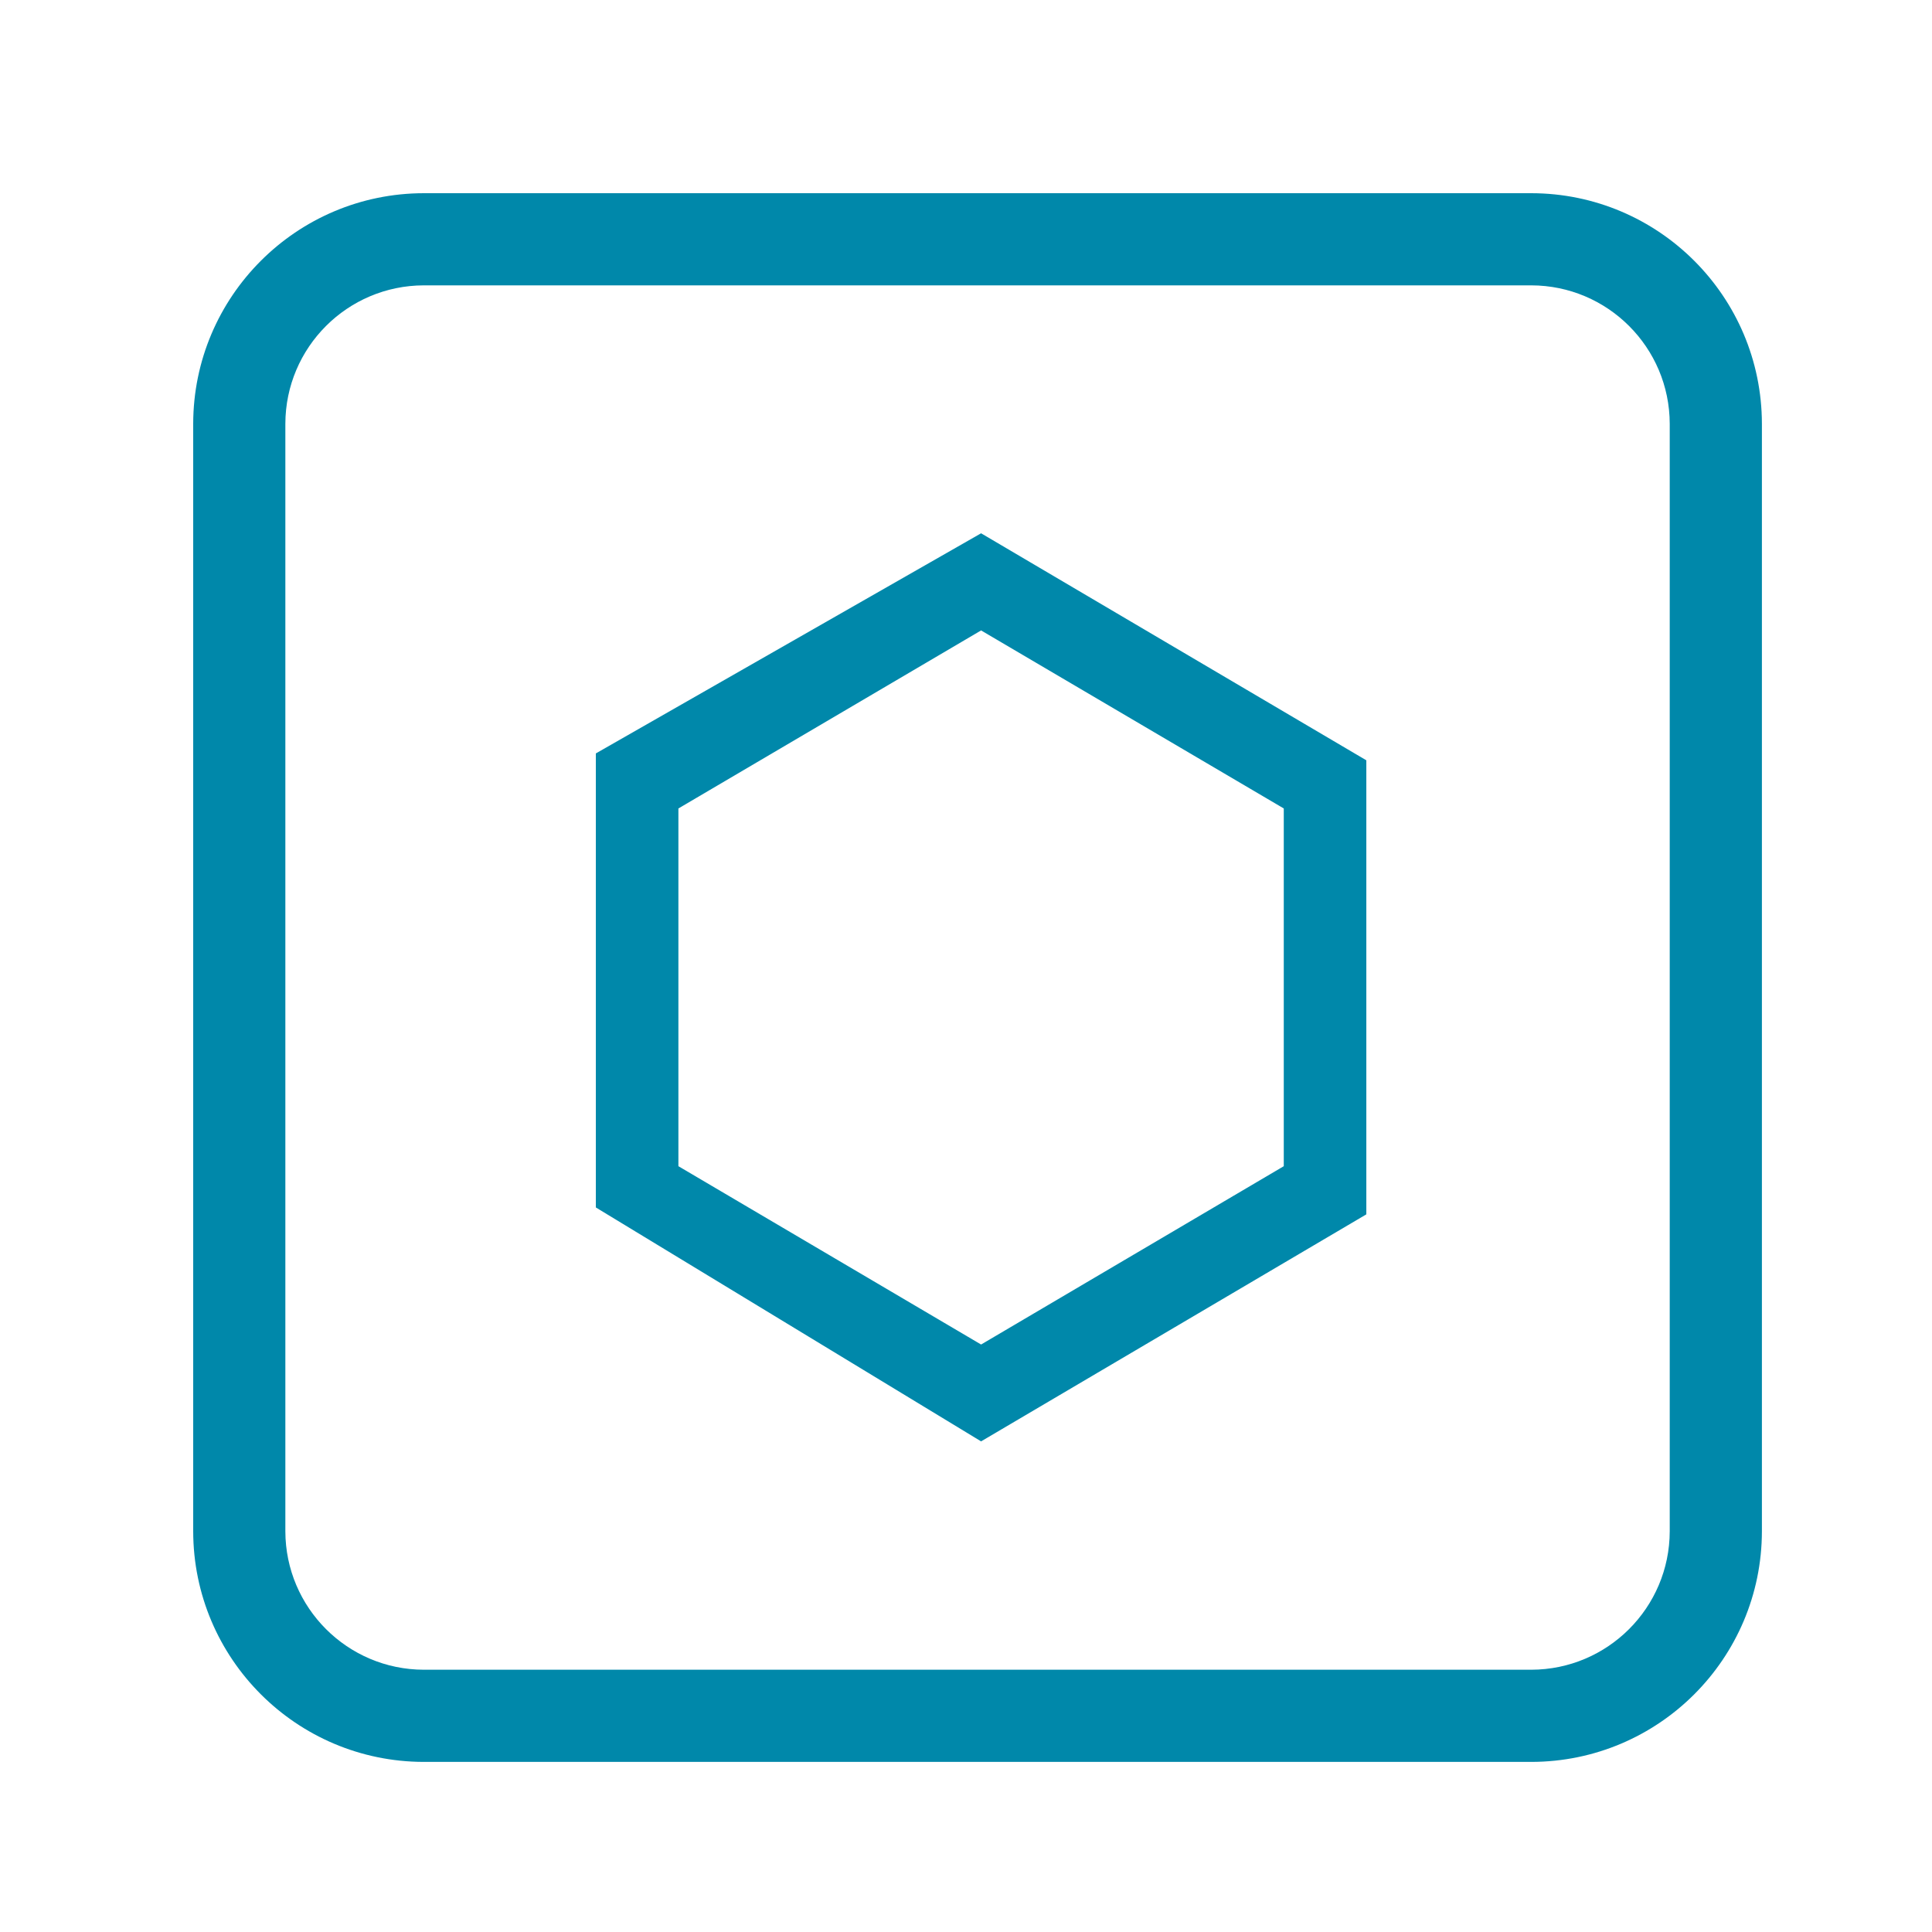
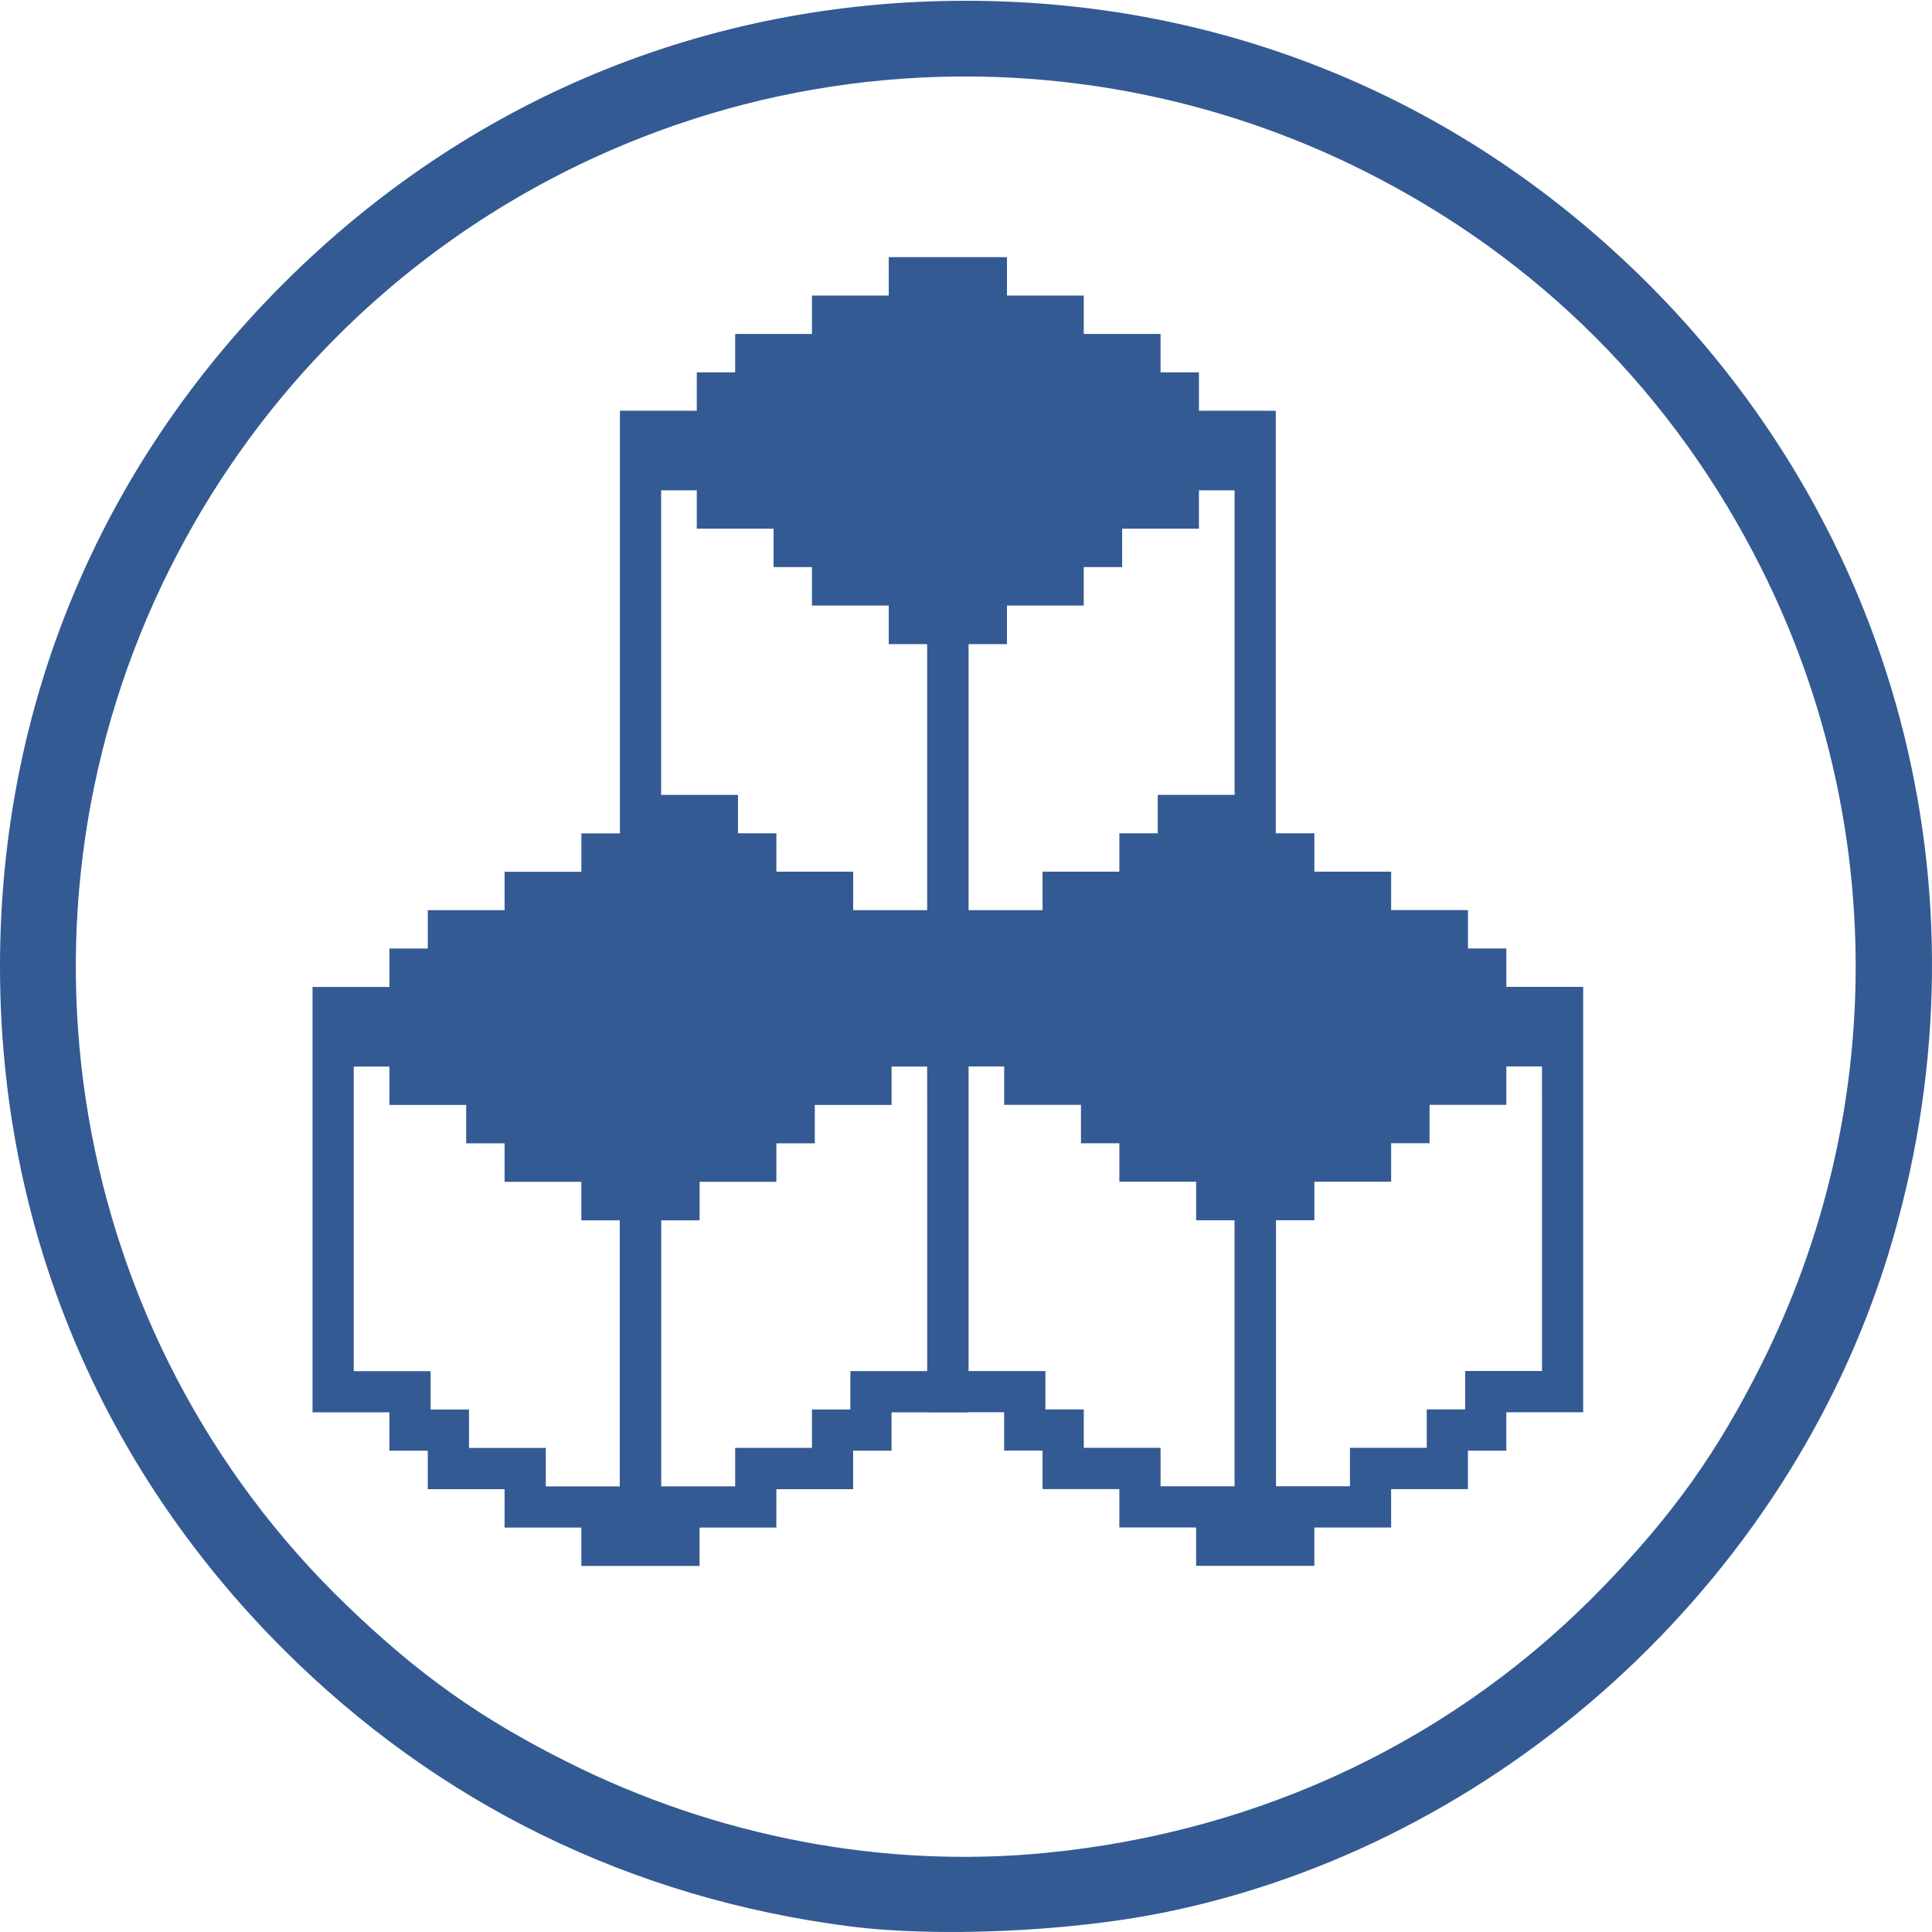
- <svg xmlns="http://www.w3.org/2000/svg" width="100" height="100" viewBox="0 0 100 100" version="1.1" id="svg3753">
-   <defs id="defs3757">
+ <svg xmlns="http://www.w3.org/2000/svg" id="svg8" version="1.1" viewBox="0 0 90.17 90.17" height="90.17mm" width="90.17mm">
+   <defs id="defs2">
    <style id="style920">.cls-1{fill:none;}</style>
  </defs>
-   <path style="fill:#0088aa;stroke-width:1.269;fill-opacity:1" id="path3741" d="M 79.257,91.196 H 21.938 A 11.951,11.951 0 0 1 10,79.257 V 21.938 A 11.951,11.951 0 0 1 21.938,10 H 79.257 A 11.951,11.951 0 0 1 91.196,21.938 V 79.257 A 11.951,11.951 0 0 1 79.257,91.196 Z M 21.938,14.77 a 7.181,7.181 0 0 0 -7.168,7.168 v 57.319 a 7.181,7.181 0 0 0 7.168,7.168 h 57.319 a 7.181,7.181 0 0 0 7.168,-7.168 V 21.938 a 7.181,7.181 0 0 0 -7.168,-7.168 z" />
-   <path id="path926" d="M 50.781,74.605 30.841,62.498 V 38.997 L 50.781,27.603 70.721,39.353 V 62.855 Z M 35.114,60.362 50.781,69.592 66.448,60.362 V 41.846 L 50.781,32.631 35.114,41.846 Z" style="fill:#0088aa;fill-opacity:1;stroke-width:1" />
+   <g transform="translate(0,-206.83)" id="layer1">
+     <path id="path16" d="m 45.07,206.866 c -12.125,0 -23.264,4.621 -31.857,13.213 C 4.621,228.671 0,239.811 0,251.936 c 0,12.125 4.621,23.264 13.213,31.856 7.215,7.215 16.233,11.631 26.439,12.944 4.007,0.517 10.151,0.255 14.53,-0.617 15.766,-3.142 29.236,-15.354 33.958,-30.785 4.953,-16.191 0.704,-33.339 -11.212,-45.255 -8.593,-8.592 -19.732,-13.213 -31.857,-13.213 z m -0.411,3.535 c 6.522,-0.059 13.04,1.418 18.981,4.395 8.141,4.079 14.491,10.428 18.57,18.57 5.864,11.704 5.864,25.437 0,37.141 -2.046,4.083 -4.085,6.955 -7.331,10.327 -6.87,7.135 -15.965,11.486 -26.081,12.474 -7.545,0.737 -15.331,-0.74 -22.299,-4.232 -4.085,-2.045 -6.955,-4.083 -10.327,-7.33 C 3.165,269.225 -0.185,249.562 7.929,233.366 c 4.878,-9.736 13.257,-17.101 23.519,-20.673 4.284,-1.491 8.749,-2.25 13.211,-2.292 z m 0,0" style="fill:#345a93;fill-opacity:1;fill-rule:nonzero;stroke:none;stroke-width:0.353" />
+     <g transform="matrix(0.6135826,0,0,0.6135826,13.0681,218.6976)" id="g875" style="fill:#e67700">
+       <path d="M 49.339,55.838 H 46.412 V 52.917 H 43.491 V 49.997 H 40.571 37.65 v -2.92 h -2.92 -2.92 v -2.92 h -2.92 -2.939 -2.92 v 2.92 h -2.92 -2.92 v 2.92 H 14.269 11.349 V 52.917 H 8.428 v 2.92 H 5.501 2.581 v 2.92 2.92 2.92 2.92 2.926 2.933 2.92 2.92 2.92 2.92 2.921 h 2.92 2.926 v 2.92 h 2.921 v 2.927 h 2.92 2.921 v 2.92 h 2.92 2.92 v 2.92 h 2.92 2.939 2.92 V 96.747 h 2.92 2.92 v -2.92 h 2.921 2.92 V 90.9 h 2.921 v -2.92 h 2.926 2.92 v -2.921 -2.92 -2.92 -2.92 -2.92 -2.933 -2.926 -2.92 -2.92 -2.92 -2.92 z M 25.952,76.299 v 2.92 2.92 2.92 2.921 2.92 2.927 H 23.032 20.111 V 90.901 H 17.191 14.27 V 87.98 H 11.35 V 85.06 H 8.429 5.502 V 82.139 79.219 76.299 73.378 70.446 67.519 64.599 61.679 h 2.926 v 2.92 h 2.921 2.92 v 2.92 h 2.921 v 2.926 h 2.92 2.92 v 2.933 h 2.92 z M 49.339,64.598 v 2.92 2.926 2.933 2.92 2.92 2.92 2.92 h -2.926 -2.921 v 2.921 H 40.571 v 2.92 h -2.921 -2.92 v 2.927 h -2.92 -2.92 v -2.927 -2.92 -2.921 -2.92 -2.92 -2.92 -2.92 h 2.92 v -2.933 h 2.92 2.92 V 67.519 H 40.571 V 64.598 h 2.92 2.921 v -2.92 h 2.926 z" id="path2" style="fill:#345a93;fill-opacity:1;stroke:#345a93;stroke-width:0.214;stroke-miterlimit:4;stroke-dasharray:none;stroke-opacity:1" />
+       <path d="M 72.719,12.007 H 69.792 V 9.086 H 66.872 V 6.166 H 63.951 61.03 V 3.246 H 58.11 55.19 V 0.326 H 52.269 49.331 46.41 V 3.246 H 43.49 40.57 V 6.166 H 37.649 34.729 V 9.086 h -2.921 v 2.92 h -2.926 -2.92 v 2.92 2.92 2.92 2.92 2.926 2.933 2.92 2.92 2.92 2.92 2.921 h 2.92 2.926 V 47.069 H 34.729 v 2.927 h 2.92 2.921 v 2.92 h 2.92 2.92 v 2.92 h 2.92 2.939 2.92 v -2.92 h 2.92 2.92 v -2.92 h 2.921 2.92 V 47.069 h 2.921 v -2.92 h 2.926 2.92 v -2.921 -2.92 -2.92 -2.92 -2.92 -2.933 -2.926 -2.92 -2.92 -2.92 -2.92 z M 49.332,32.468 v 2.92 2.92 2.92 2.921 2.92 2.927 H 46.412 43.491 V 47.07 H 40.571 37.65 V 44.15 H 34.73 V 41.229 h -2.921 -2.926 V 38.308 35.388 32.468 29.548 26.615 23.689 20.768 17.848 h 2.926 v 2.92 h 2.921 2.92 v 2.92 h 2.921 v 2.926 h 2.92 2.92 v 2.933 h 2.92 z M 72.719,20.768 v 2.92 2.926 2.933 2.92 2.92 2.92 2.92 h -2.926 -2.921 v 2.921 H 63.951 V 47.069 H 61.03 58.11 v 2.927 H 55.19 52.269 V 47.069 44.149 41.228 38.308 35.388 32.467 29.547 h 2.92 v -2.933 h 2.92 2.92 v -2.926 h 2.921 v -2.92 h 2.92 2.921 v -2.92 h 2.926 z" id="path2-7-7" style="fill:#345a93;fill-opacity:1;stroke:#345a93;stroke-width:0.214;stroke-miterlimit:4;stroke-dasharray:none;stroke-opacity:1" />
+       <path d="M 96.101,55.83 H 93.174 V 52.91 H 90.254 V 49.99 H 87.333 84.412 V 47.069 h -2.92 -2.92 v -2.92 h -2.92 -2.939 -2.92 v 2.92 h -2.92 -2.92 v 2.92 h -2.921 -2.92 v 2.92 h -2.921 v 2.92 H 52.263 49.343 v 2.92 2.92 2.92 2.92 2.926 2.933 2.92 2.92 2.92 2.92 2.921 h 2.92 2.926 v 2.92 h 2.921 v 2.927 h 2.92 2.921 v 2.92 h 2.92 2.92 v 2.92 h 2.92 2.939 2.92 V 96.74 h 2.92 2.92 v -2.92 h 2.921 2.92 v -2.927 h 2.921 v -2.92 h 2.926 2.92 v -2.921 -2.92 -2.92 -2.92 -2.92 -2.933 -2.926 -2.92 -2.92 -2.92 -2.92 z M 72.714,76.291 v 2.92 2.92 2.92 2.921 2.92 2.927 H 69.794 66.873 V 90.893 H 63.953 61.032 v -2.92 h -2.92 v -2.921 h -2.921 -2.926 v -2.92 -2.92 -2.92 -2.92 -2.933 -2.926 -2.92 -2.92 h 2.926 v 2.92 h 2.921 2.92 v 2.92 h 2.921 v 2.926 h 2.92 2.92 v 2.933 h 2.92 z m 23.387,-11.7 v 2.92 2.926 2.933 2.92 2.92 2.92 2.92 h -2.926 -2.921 v 2.921 H 87.333 v 2.92 h -2.921 -2.92 v 2.927 h -2.92 -2.92 v -2.927 -2.92 -2.921 -2.92 -2.92 -2.92 -2.92 h 2.92 v -2.933 h 2.92 2.92 v -2.926 h 2.921 v -2.92 h 2.92 2.921 v -2.92 h 2.926 z" id="path2-9" style="fill:#345a93;fill-opacity:1;stroke:#345a93;stroke-width:0.214;stroke-miterlimit:4;stroke-dasharray:none;stroke-opacity:1" />
+     </g>
+   </g>
</svg>
